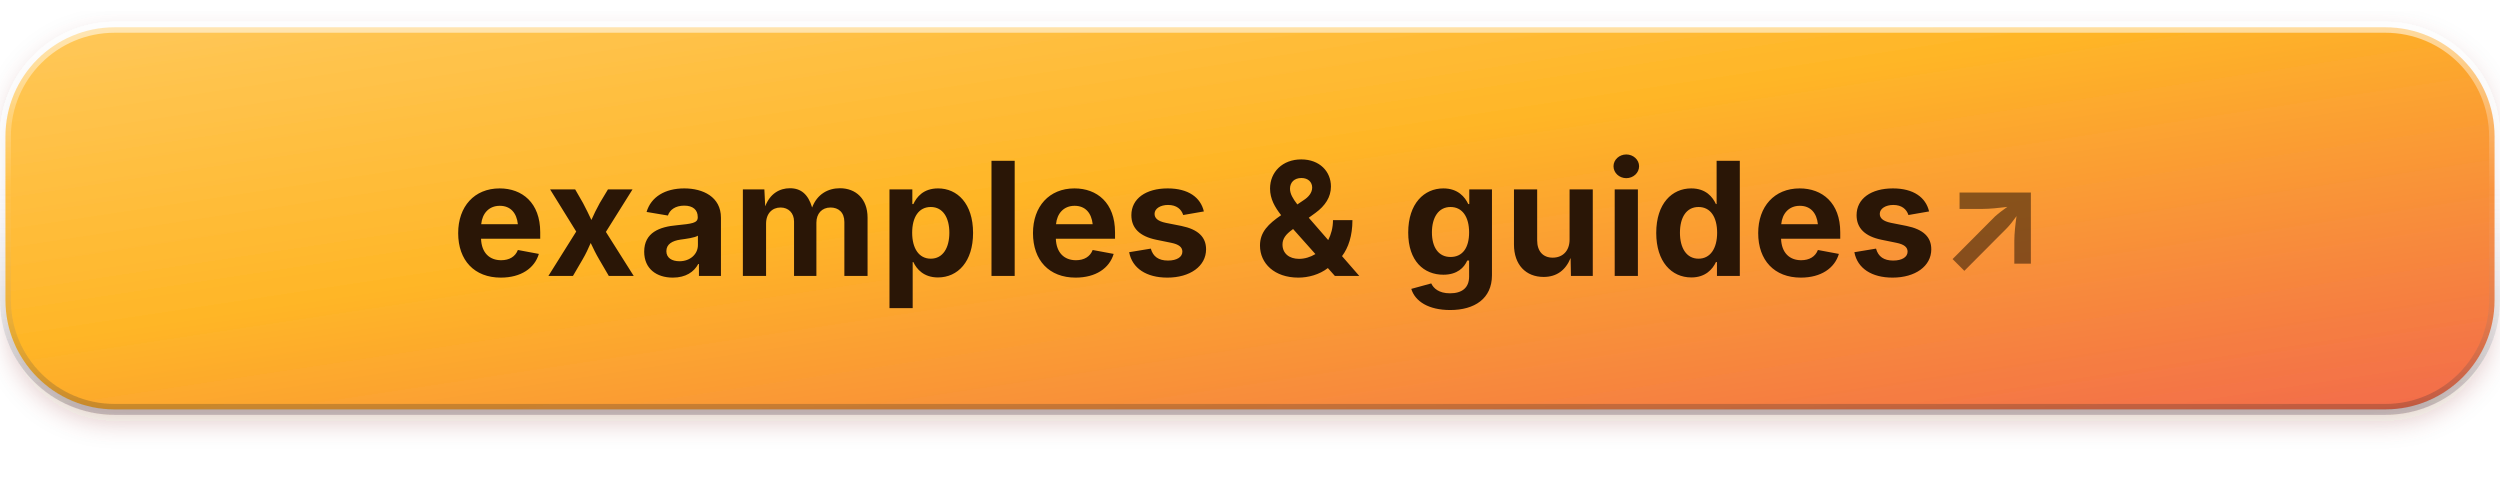
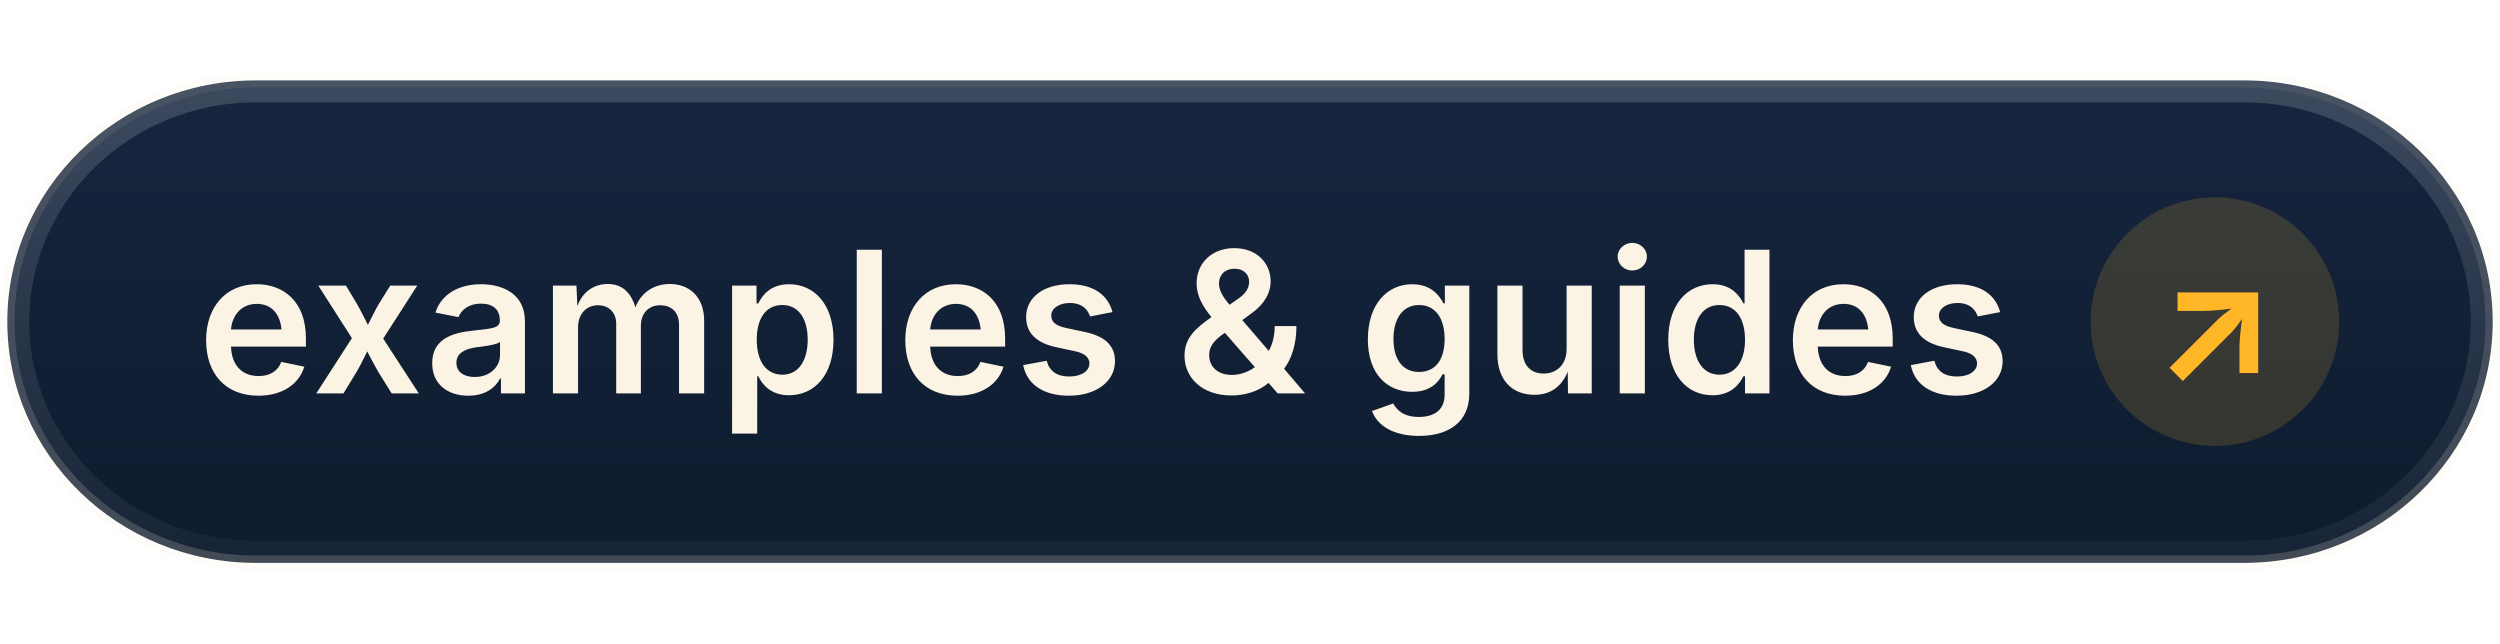
- <svg xmlns="http://www.w3.org/2000/svg" width="229" height="44" viewBox="0 0 229 44" role="img" aria-label="examples &amp; guides">
+ <svg xmlns="http://www.w3.org/2000/svg" width="171" height="44" viewBox="0 0 171 44" role="img" aria-label="examples &amp; guides">
  <defs>
-     <linearGradient id="face" x1="0" y1="0" x2="1" y2="1">
-       <stop offset="0" stop-color="#ffc85a" />
-       <stop offset="0.42" stop-color="#ffb627" />
-       <stop offset="1" stop-color="#f26a4b" />
-       <animateTransform attributeName="gradientTransform" type="translate" values="-0.10 0;0.10 0;-0.10 0" dur="11s" repeatCount="indefinite" />
+     <linearGradient id="face" x1="0" y1="0" x2="0" y2="1">
+       <stop offset="0" stop-color="#16263f" />
+       <stop offset="1" stop-color="#0e1b2e" />
    </linearGradient>
-     <linearGradient id="edge" x1="0" y1="0" x2="0" y2="1">
-       <stop offset="0" stop-color="#ffffff" stop-opacity="0.55" />
-       <stop offset="0.42" stop-color="#ffffff" stop-opacity="0.04" />
-       <stop offset="1" stop-color="#0a1322" stop-opacity="0.22" />
+     <linearGradient id="rim" x1="0" y1="0" x2="0" y2="1">
+       <stop offset="0" stop-color="#ffffff" stop-opacity="0.16" />
+       <stop offset="1" stop-color="#ffffff" stop-opacity="0.04" />
    </linearGradient>
-     <filter id="lift" x="-40%" y="-40%" width="180%" height="200%">
-       <feDropShadow dx="0" dy="4" stdDeviation="6.5" flood-color="#f26a4b" flood-opacity="0.34" />
-       <feDropShadow dx="0" dy="1" stdDeviation="1.2" flood-color="#7a2c14" flood-opacity="0.22" />
-     </filter>
  </defs>
-   <g filter="url(#lift)">
-     <rect x="0.5" y="2.5" width="228" height="35" rx="10" fill="url(#face)" />
-     <rect x="0.5" y="2.5" width="228" height="35" rx="10" fill="none" stroke="url(#edge)" stroke-width="1" />
-   </g>
-   <text x="114.5" y="20" dominant-baseline="central" text-anchor="middle" font-family="Segoe UI, Inter, -apple-system, BlinkMacSystemFont, Helvetica, Arial, sans-serif" font-size="14.5" font-weight="700" letter-spacing="0.2" fill="#2a1606">examples &amp; guides<tspan font-size="13" fill-opacity="0.55"> ↗</tspan>
-   </text>
+   <rect x="0.5" y="5.5" width="170" height="33" rx="17" fill="url(#face)" stroke="rgba(251, 243, 228, 0.22)" stroke-width="1" />
+   <rect x="1.5" y="6.5" width="168" height="31" rx="16" fill="none" stroke="url(#rim)" stroke-width="1" />
+   <text x="75.52" y="22" dominant-baseline="central" text-anchor="middle" font-family="Segoe UI, Inter, -apple-system, BlinkMacSystemFont, Helvetica, Arial, sans-serif" font-size="13.5" font-weight="600" letter-spacing="0.1" fill="#fbf3e4">examples &amp; guides</text>
+   <circle cx="151.5" cy="22" r="8.5" fill="rgba(255, 182, 39, 0.16)" />
+   <text x="151.5" y="22" dominant-baseline="central" text-anchor="middle" font-family="Segoe UI, Inter, -apple-system, BlinkMacSystemFont, Helvetica, Arial, sans-serif" font-size="11" font-weight="700" fill="#ffb627" fill-opacity="1">↗</text>
</svg>
